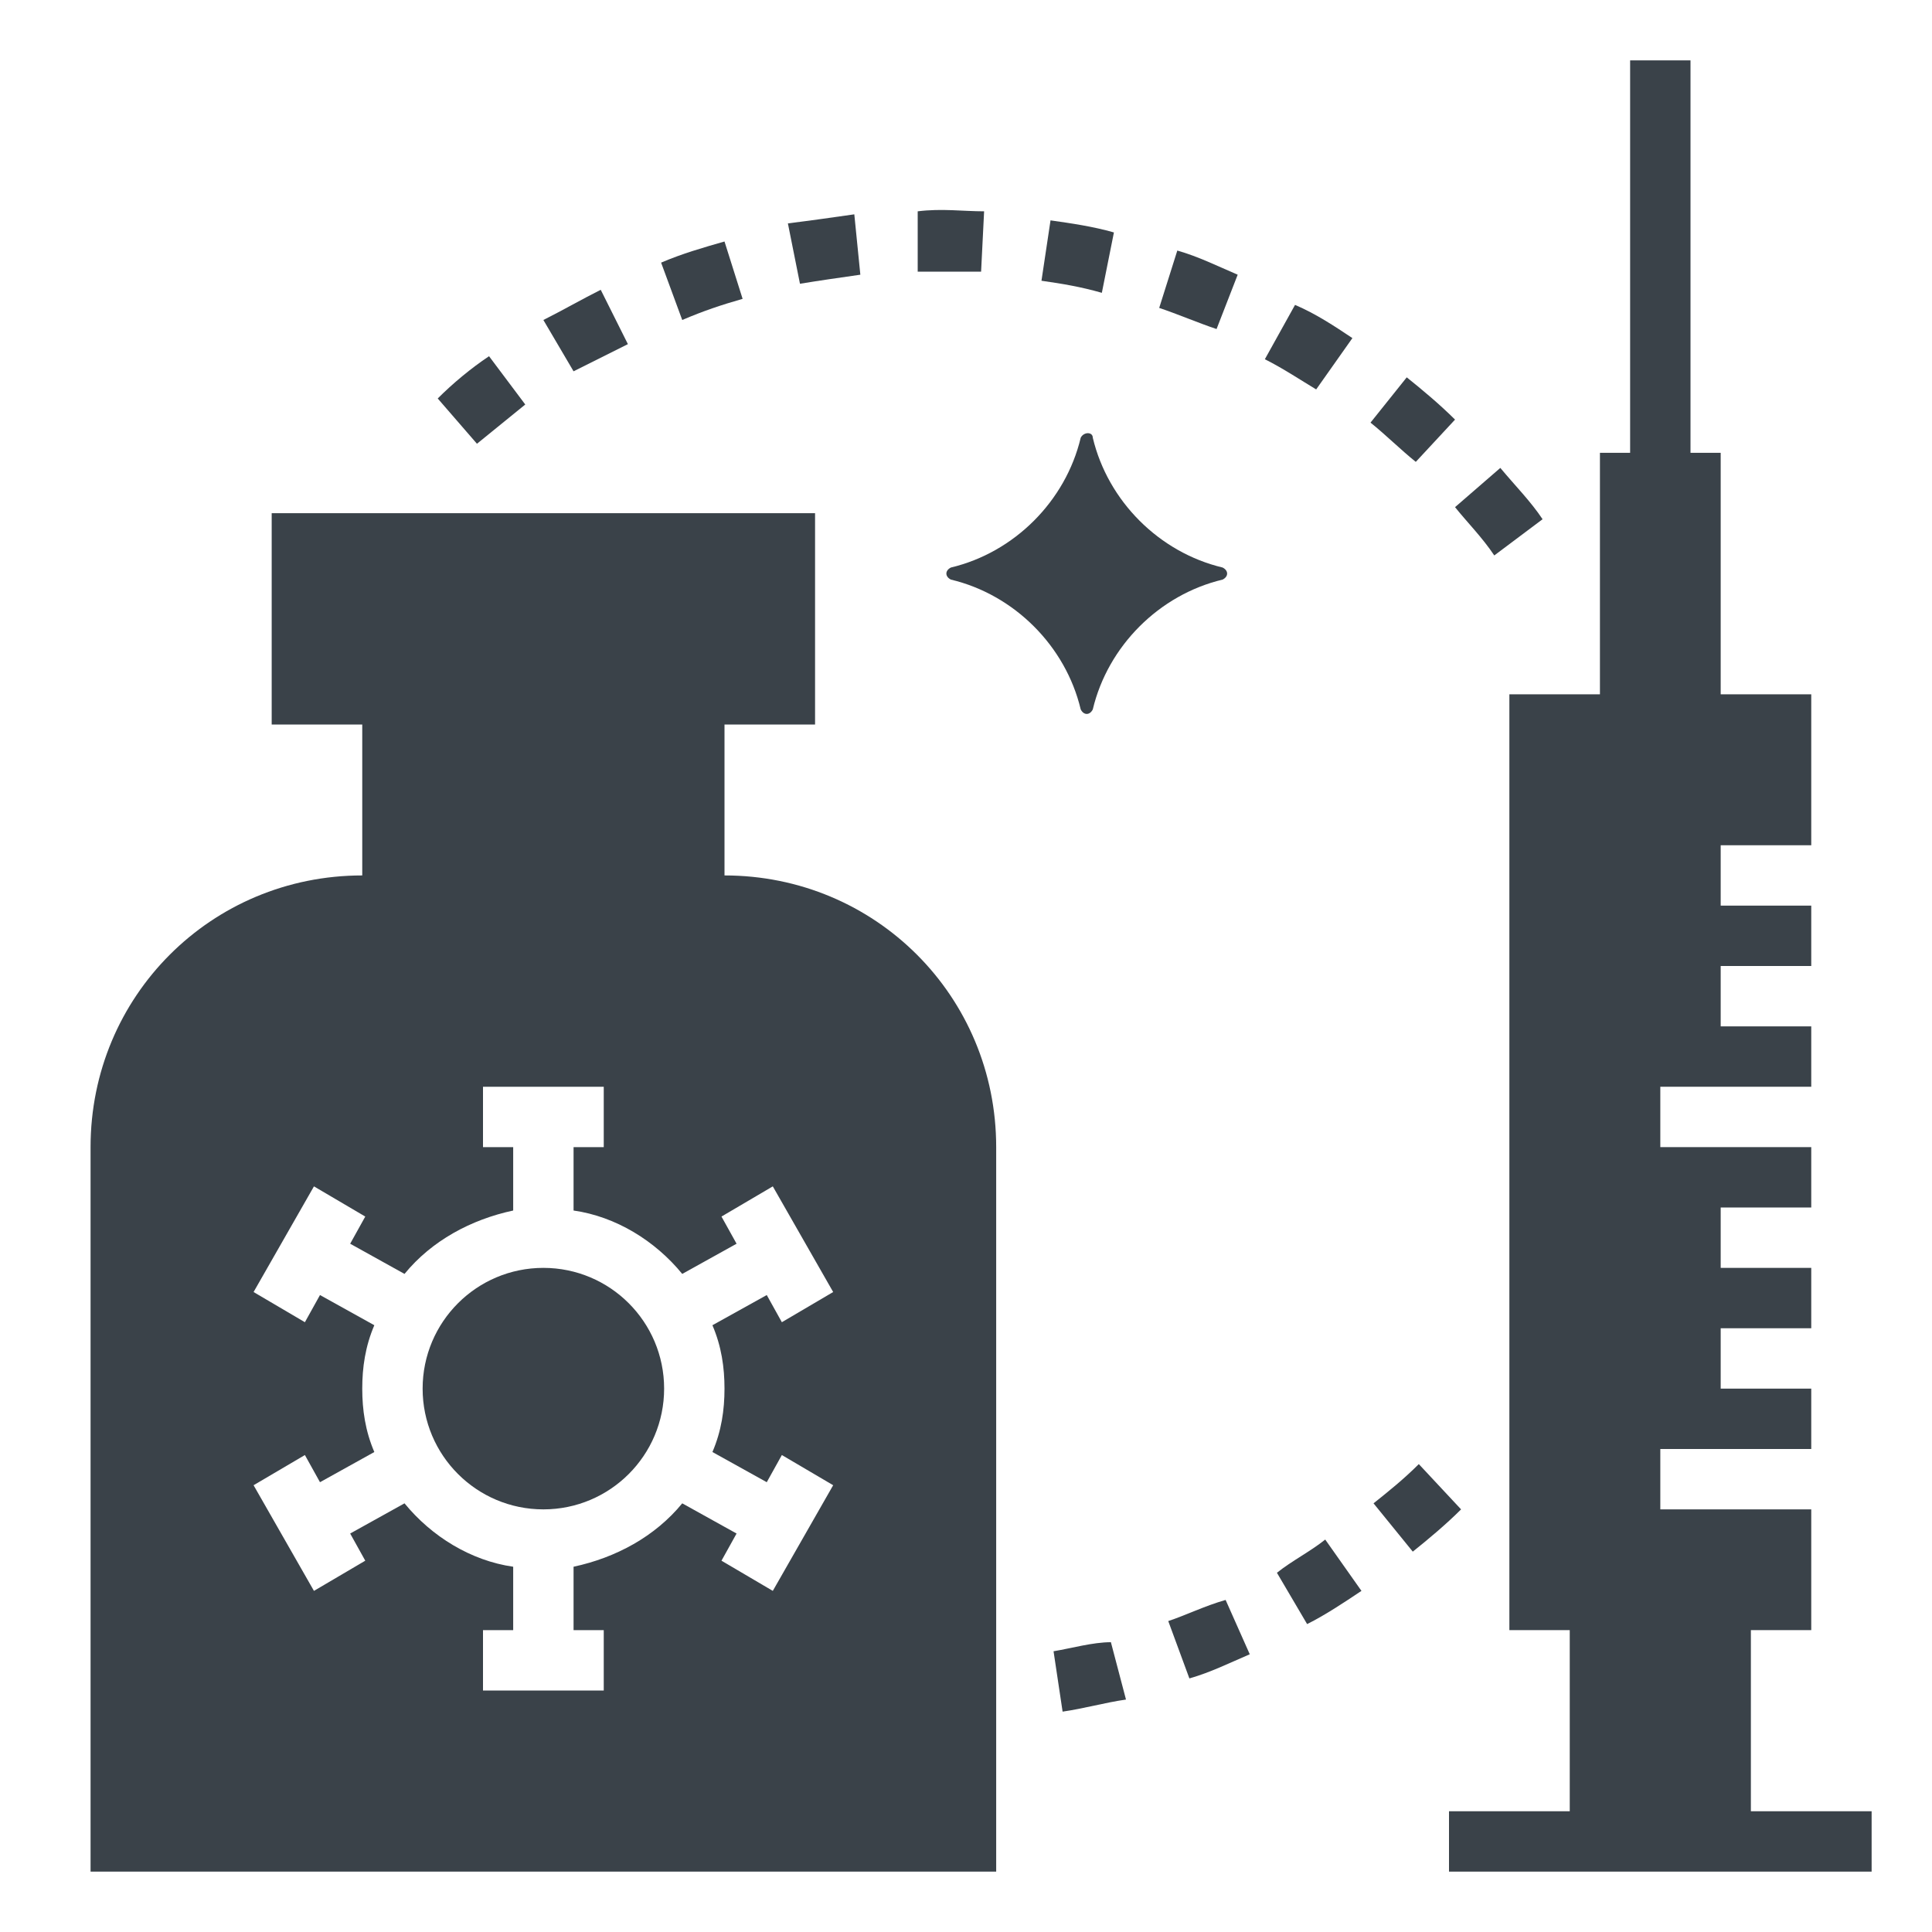
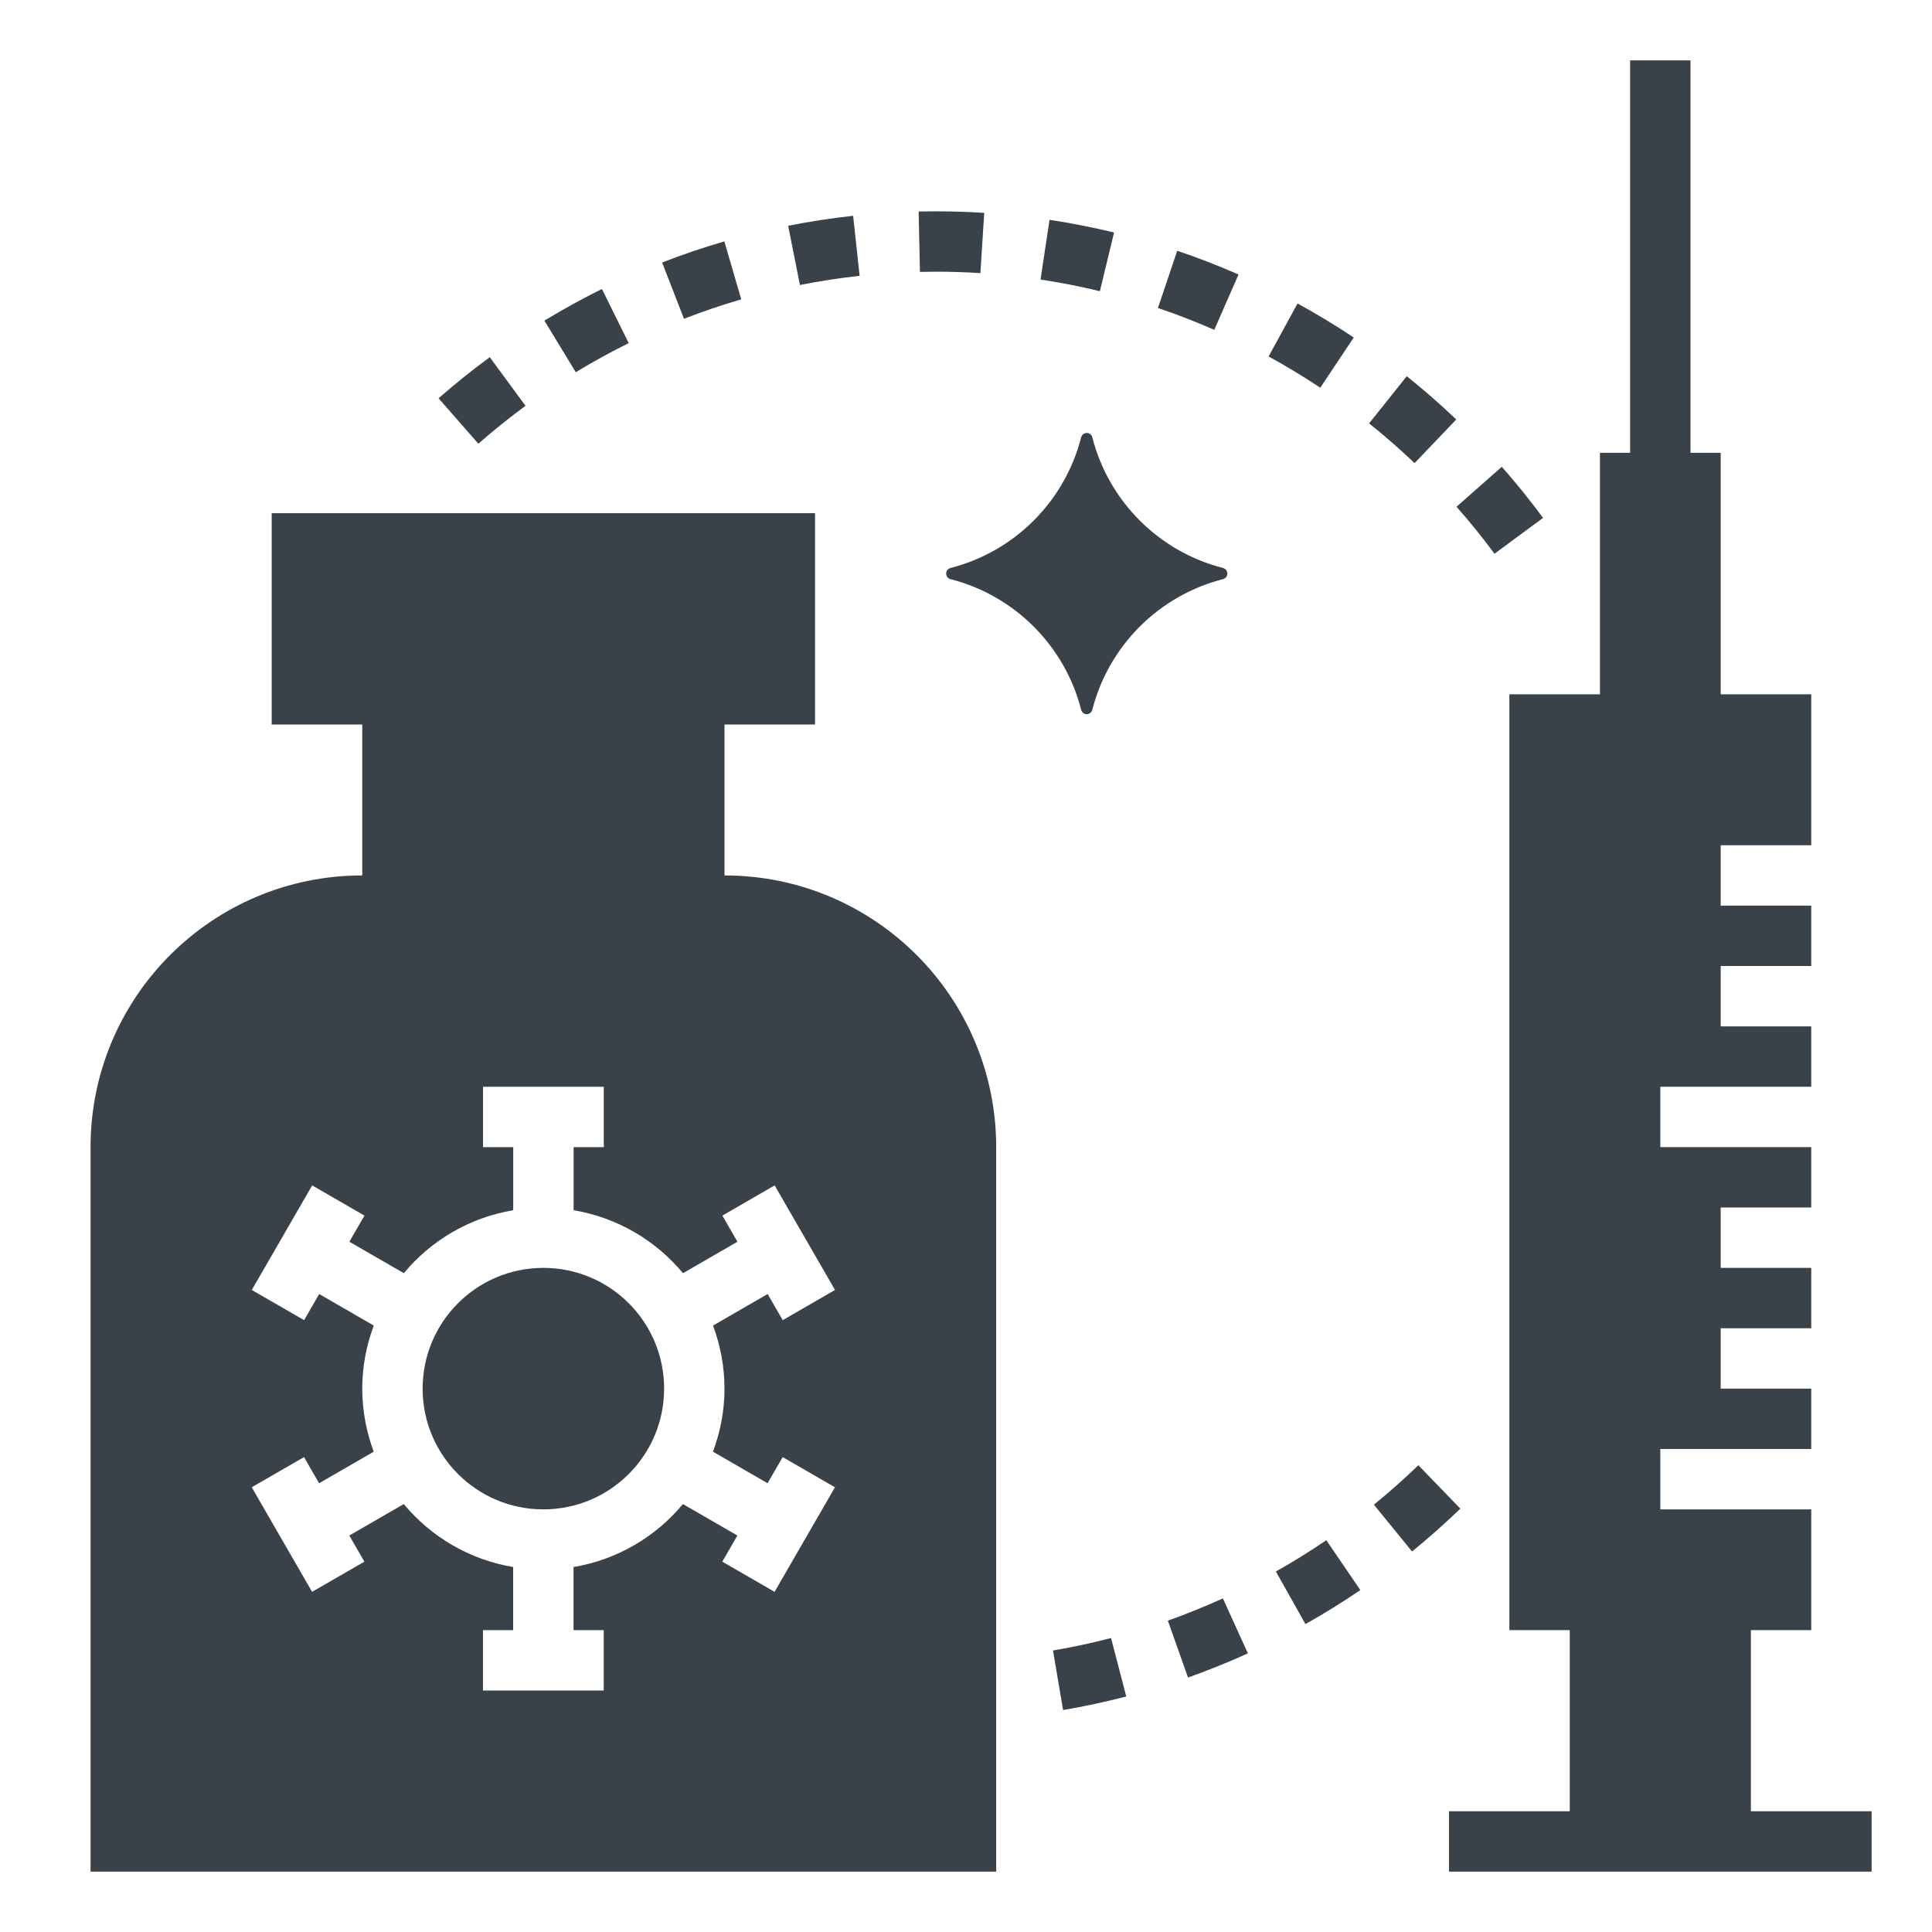
- <svg xmlns="http://www.w3.org/2000/svg" version="1.1" id="_x31_-outline-expand" x="0px" y="0px" viewBox="0 0 64 64" style="enable-background:new 0 0 64 64;" xml:space="preserve">
-   <path style="fill:#3A4249;" d="M24,29v-5h3v-7H9v7h3v5c-5,0-9,4-9,9v24h30V38C33,33,29,29,24,29z M24,46c0,0.7-0.1,1.4-0.4,2.1  l1.8,1l0.5-0.9l1.7,1l-2,3.5l-1.7-1l0.5-0.9l-1.8-1c-0.9,1.1-2.2,1.8-3.6,2.1V54h1v2h-4v-2h1v-2.1c-1.4-0.2-2.7-1-3.6-2.1l-1.8,1  l0.5,0.9l-1.7,1l-2-3.5l1.7-1l0.5,0.9l1.8-1C12.1,47.4,12,46.7,12,46s0.1-1.4,0.4-2.1l-1.8-1l-0.5,0.9l-1.7-1l2-3.5l1.7,1l-0.5,0.9  l1.8,1c0.9-1.1,2.2-1.8,3.6-2.1V38h-1v-2h4v2h-1v2.1c1.4,0.2,2.7,1,3.6,2.1l1.8-1l-0.5-0.9l1.7-1l2,3.5l-1.7,1l-0.5-0.9l-1.8,1  C23.9,44.6,24,45.3,24,46z" />
-   <circle style="fill:#3A4249;" cx="18" cy="46" r="4" />
-   <polygon style="fill:#3A4249;" points="58,60 58,54 60,54 60,50 55,50 55,48 60,48 60,46 57,46 57,44 60,44 60,42 57,42 57,40   60,40 60,38 55,38 55,36 60,36 60,34 57,34 57,32 60,32 60,30 57,30 57,28 60,28 60,23 57,23 57,15 56,15 56,2 54,2 54,15 53,15   53,23 50,23 50,54 52,54 52,60 48,60 48,62 62,62 62,60 " />
-   <path style="fill:#3A4249;" d="M20.8,11.4l-0.9-1.8c-0.6,0.3-1.3,0.7-1.9,1l1,1.7C19.6,12,20.2,11.7,20.8,11.4z" />
-   <path style="fill:#3A4249;" d="M41,9.1c-0.7-0.3-1.3-0.6-2-0.8l-0.6,1.9c0.6,0.2,1.3,0.5,1.9,0.7L41,9.1z" />
-   <path style="fill:#3A4249;" d="M51.1,17.2c-0.4-0.6-0.9-1.1-1.4-1.7l-1.5,1.3c0.4,0.5,0.9,1,1.3,1.6L51.1,17.2z" />
-   <path style="fill:#3A4249;" d="M24.6,9.9L24,8c-0.7,0.2-1.4,0.4-2.1,0.7l0.7,1.9C23.3,10.3,23.9,10.1,24.6,9.9z" />
-   <path style="fill:#3A4249;" d="M36.9,7.7c-0.7-0.2-1.4-0.3-2.1-0.4l-0.3,2c0.7,0.1,1.3,0.2,2,0.4L36.9,7.7z" />
-   <path style="fill:#3A4249;" d="M31,9c0.5,0,1,0,1.5,0l0.1-2c-0.7,0-1.4-0.1-2.2,0l0,2L31,9z" />
-   <path style="fill:#3A4249;" d="M28.5,9.1l-0.2-2c-0.7,0.1-1.4,0.2-2.2,0.3l0.4,2C27.1,9.3,27.8,9.2,28.5,9.1z" />
-   <path style="fill:#3A4249;" d="M48.2,13.9c-0.5-0.5-1.1-1-1.6-1.4L45.4,14c0.5,0.4,1,0.9,1.5,1.3L48.2,13.9z" />
-   <path style="fill:#3A4249;" d="M17.4,13.4l-1.2-1.6c-0.6,0.4-1.2,0.9-1.7,1.4l1.3,1.5C16.3,14.3,16.9,13.8,17.4,13.4z" />
-   <path style="fill:#3A4249;" d="M44.8,11.2c-0.6-0.4-1.2-0.8-1.9-1.1l-1,1.8c0.6,0.3,1.2,0.7,1.7,1L44.8,11.2z" />
-   <path style="fill:#3A4249;" d="M42.3,52.1l1,1.7c0.6-0.3,1.2-0.7,1.8-1.1L43.9,51C43.4,51.4,42.8,51.7,42.3,52.1z" />
-   <path style="fill:#3A4249;" d="M38.7,53.7l0.7,1.9c0.7-0.2,1.3-0.5,2-0.8l-0.8-1.8C39.9,53.2,39.3,53.5,38.7,53.7z" />
-   <path style="fill:#3A4249;" d="M47,48.5c-0.5,0.5-1,0.9-1.5,1.3l1.3,1.6c0.5-0.4,1.1-0.9,1.6-1.4L47,48.5z" />
-   <path style="fill:#3A4249;" d="M34.9,54.7l0.3,2c0.7-0.1,1.4-0.3,2.1-0.4l-0.5-1.9C36.2,54.4,35.5,54.6,34.9,54.7z" />
-   <path style="fill:#3A4249;" d="M40.5,18.8c-2.1-0.5-3.8-2.2-4.3-4.3c0-0.2-0.3-0.2-0.4,0c-0.5,2.1-2.2,3.8-4.3,4.3  c-0.2,0.1-0.2,0.3,0,0.4c2.1,0.5,3.8,2.2,4.3,4.3c0.1,0.2,0.3,0.2,0.4,0c0.5-2.1,2.2-3.8,4.3-4.3C40.7,19.1,40.7,18.9,40.5,18.8z" />
+ <svg xmlns="http://www.w3.org/2000/svg" id="_x31_-outline-expand" style="enable-background:new 0 0 64 64;" version="1.1" viewBox="0 0 64 64" xml:space="preserve">
+   <path d="M24,29v-5h3v-7H9v7h3v5c-4.971,0-9,4.029-9,9v24h30V38C33,33.029,28.971,29,24,29z M24,46  c0,0.736-0.139,1.438-0.382,2.089l1.809,1.045l0.5-0.866l1.732,1l-2,3.464l-1.732-1l0.5-0.866l-1.805-1.042  c-0.899,1.085-2.174,1.842-3.623,2.086V54h1v2h-4v-2h1v-2.09c-1.449-0.244-2.724-1.001-3.623-2.086l-1.805,1.042l0.5,0.866l-1.732,1  l-2-3.464l1.732-1l0.5,0.866l1.809-1.045C12.139,47.438,12,46.736,12,46s0.139-1.438,0.382-2.089l-1.809-1.045l-0.5,0.866l-1.732-1  l2-3.464l1.732,1l-0.5,0.866l1.805,1.042c0.899-1.085,2.174-1.842,3.623-2.086V38h-1v-2h4v2h-1v2.09  c1.449,0.244,2.724,1.001,3.623,2.086l1.805-1.042l-0.5-0.866l1.732-1l2,3.464l-1.732,1l-0.5-0.866l-1.809,1.045  C23.861,44.562,24,45.264,24,46z" style="fill:#3A4249;" />
+   <circle cx="18" cy="46" r="4" style="fill:#3A4249;" />
+   <polygon points="58,60 58,54 60,54 60,50 55,50 55,48 60,48 60,46 57,46 57,44 60,44 60,42 57,42 57,40   60,40 60,38 55,38 55,36 60,36 60,34 57,34 57,32 60,32 60,30 57,30 57,28 60,28 60,23 57,23 57,15 56,15 56,2 54,2 54,15 53,15   53,23 50,23 50,54 52,54 52,60 48,60 48,62 62,62 62,60 " style="fill:#3A4249;" />
+   <path d="M20.827,11.366L19.94,9.573c-0.646,0.32-1.287,0.672-1.906,1.048l1.039,1.709  C19.643,11.984,20.232,11.66,20.827,11.366z" style="fill:#3A4249;" />
+   <path d="M41.028,9.093c-0.662-0.29-1.346-0.555-2.031-0.786l-0.639,1.896c0.63,0.212,1.258,0.456,1.867,0.723  L41.028,9.093z" style="fill:#3A4249;" />
+   <path d="M51.116,17.156c-0.426-0.578-0.886-1.147-1.367-1.693l-1.5,1.324  c0.443,0.501,0.866,1.025,1.258,1.556L51.116,17.156z" style="fill:#3A4249;" />
+   <path d="M24.555,9.916l-0.56-1.92c-0.693,0.202-1.387,0.437-2.062,0.7l0.725,1.864  C23.279,10.318,23.917,10.101,24.555,9.916z" style="fill:#3A4249;" />
+   <path d="M36.905,7.702c-0.702-0.17-1.421-0.312-2.138-0.42L34.469,9.26c0.658,0.1,1.32,0.229,1.966,0.386  L36.905,7.702z" style="fill:#3A4249;" />
+   <path d="M31,9c0.496,0,0.989,0.016,1.477,0.047l0.127-1.996c-0.716-0.045-1.449-0.061-2.173-0.044l0.043,2  L31,9z" style="fill:#3A4249;" />
+   <path d="M28.476,9.137l-0.215-1.988c-0.719,0.078-1.443,0.189-2.152,0.33l0.389,1.962  C27.149,9.311,27.815,9.209,28.476,9.137z" style="fill:#3A4249;" />
+   <path d="M48.241,13.896c-0.519-0.496-1.07-0.978-1.64-1.433l-1.248,1.562c0.523,0.418,1.03,0.861,1.507,1.316  L48.241,13.896z" style="fill:#3A4249;" />
+   <path d="M17.408,13.443l-1.184-1.611c-0.585,0.429-1.155,0.888-1.696,1.362l1.318,1.504  C16.345,14.261,16.87,13.839,17.408,13.443z" style="fill:#3A4249;" />
+   <path d="M44.845,11.18c-0.602-0.401-1.229-0.78-1.862-1.127l-0.959,1.755  c0.582,0.319,1.158,0.667,1.712,1.036L44.845,11.18z" style="fill:#3A4249;" />
+   <path d="M42.265,52.058l0.98,1.743c0.618-0.348,1.23-0.727,1.818-1.128l-1.127-1.652  C43.396,51.39,42.834,51.738,42.265,52.058z" style="fill:#3A4249;" />
+   <path d="M38.687,53.685l0.668,1.885c0.666-0.236,1.334-0.505,1.983-0.8l-0.828-1.821  C39.912,53.22,39.299,53.468,38.687,53.685z" style="fill:#3A4249;" />
+   <path d="M46.985,48.537c-0.47,0.455-0.966,0.895-1.473,1.307l1.264,1.551c0.55-0.448,1.088-0.926,1.6-1.419  L46.985,48.537z" style="fill:#3A4249;" />
+   <path d="M34.882,54.675l0.334,1.972c0.701-0.119,1.405-0.27,2.093-0.449l-0.504-1.936  C36.173,54.427,35.526,54.565,34.882,54.675z" style="fill:#3A4249;" />
+   <path d="M40.507,18.813c-2.116-0.541-3.78-2.205-4.321-4.32c-0.05-0.201-0.322-0.201-0.373,0  c-0.541,2.115-2.205,3.779-4.32,4.32c-0.201,0.051-0.201,0.323,0,0.374c2.115,0.541,3.779,2.205,4.32,4.32  c0.051,0.201,0.323,0.201,0.373,0c0.541-2.115,2.205-3.779,4.321-4.32C40.708,19.136,40.708,18.864,40.507,18.813z" style="fill:#3A4249;" />
</svg>
